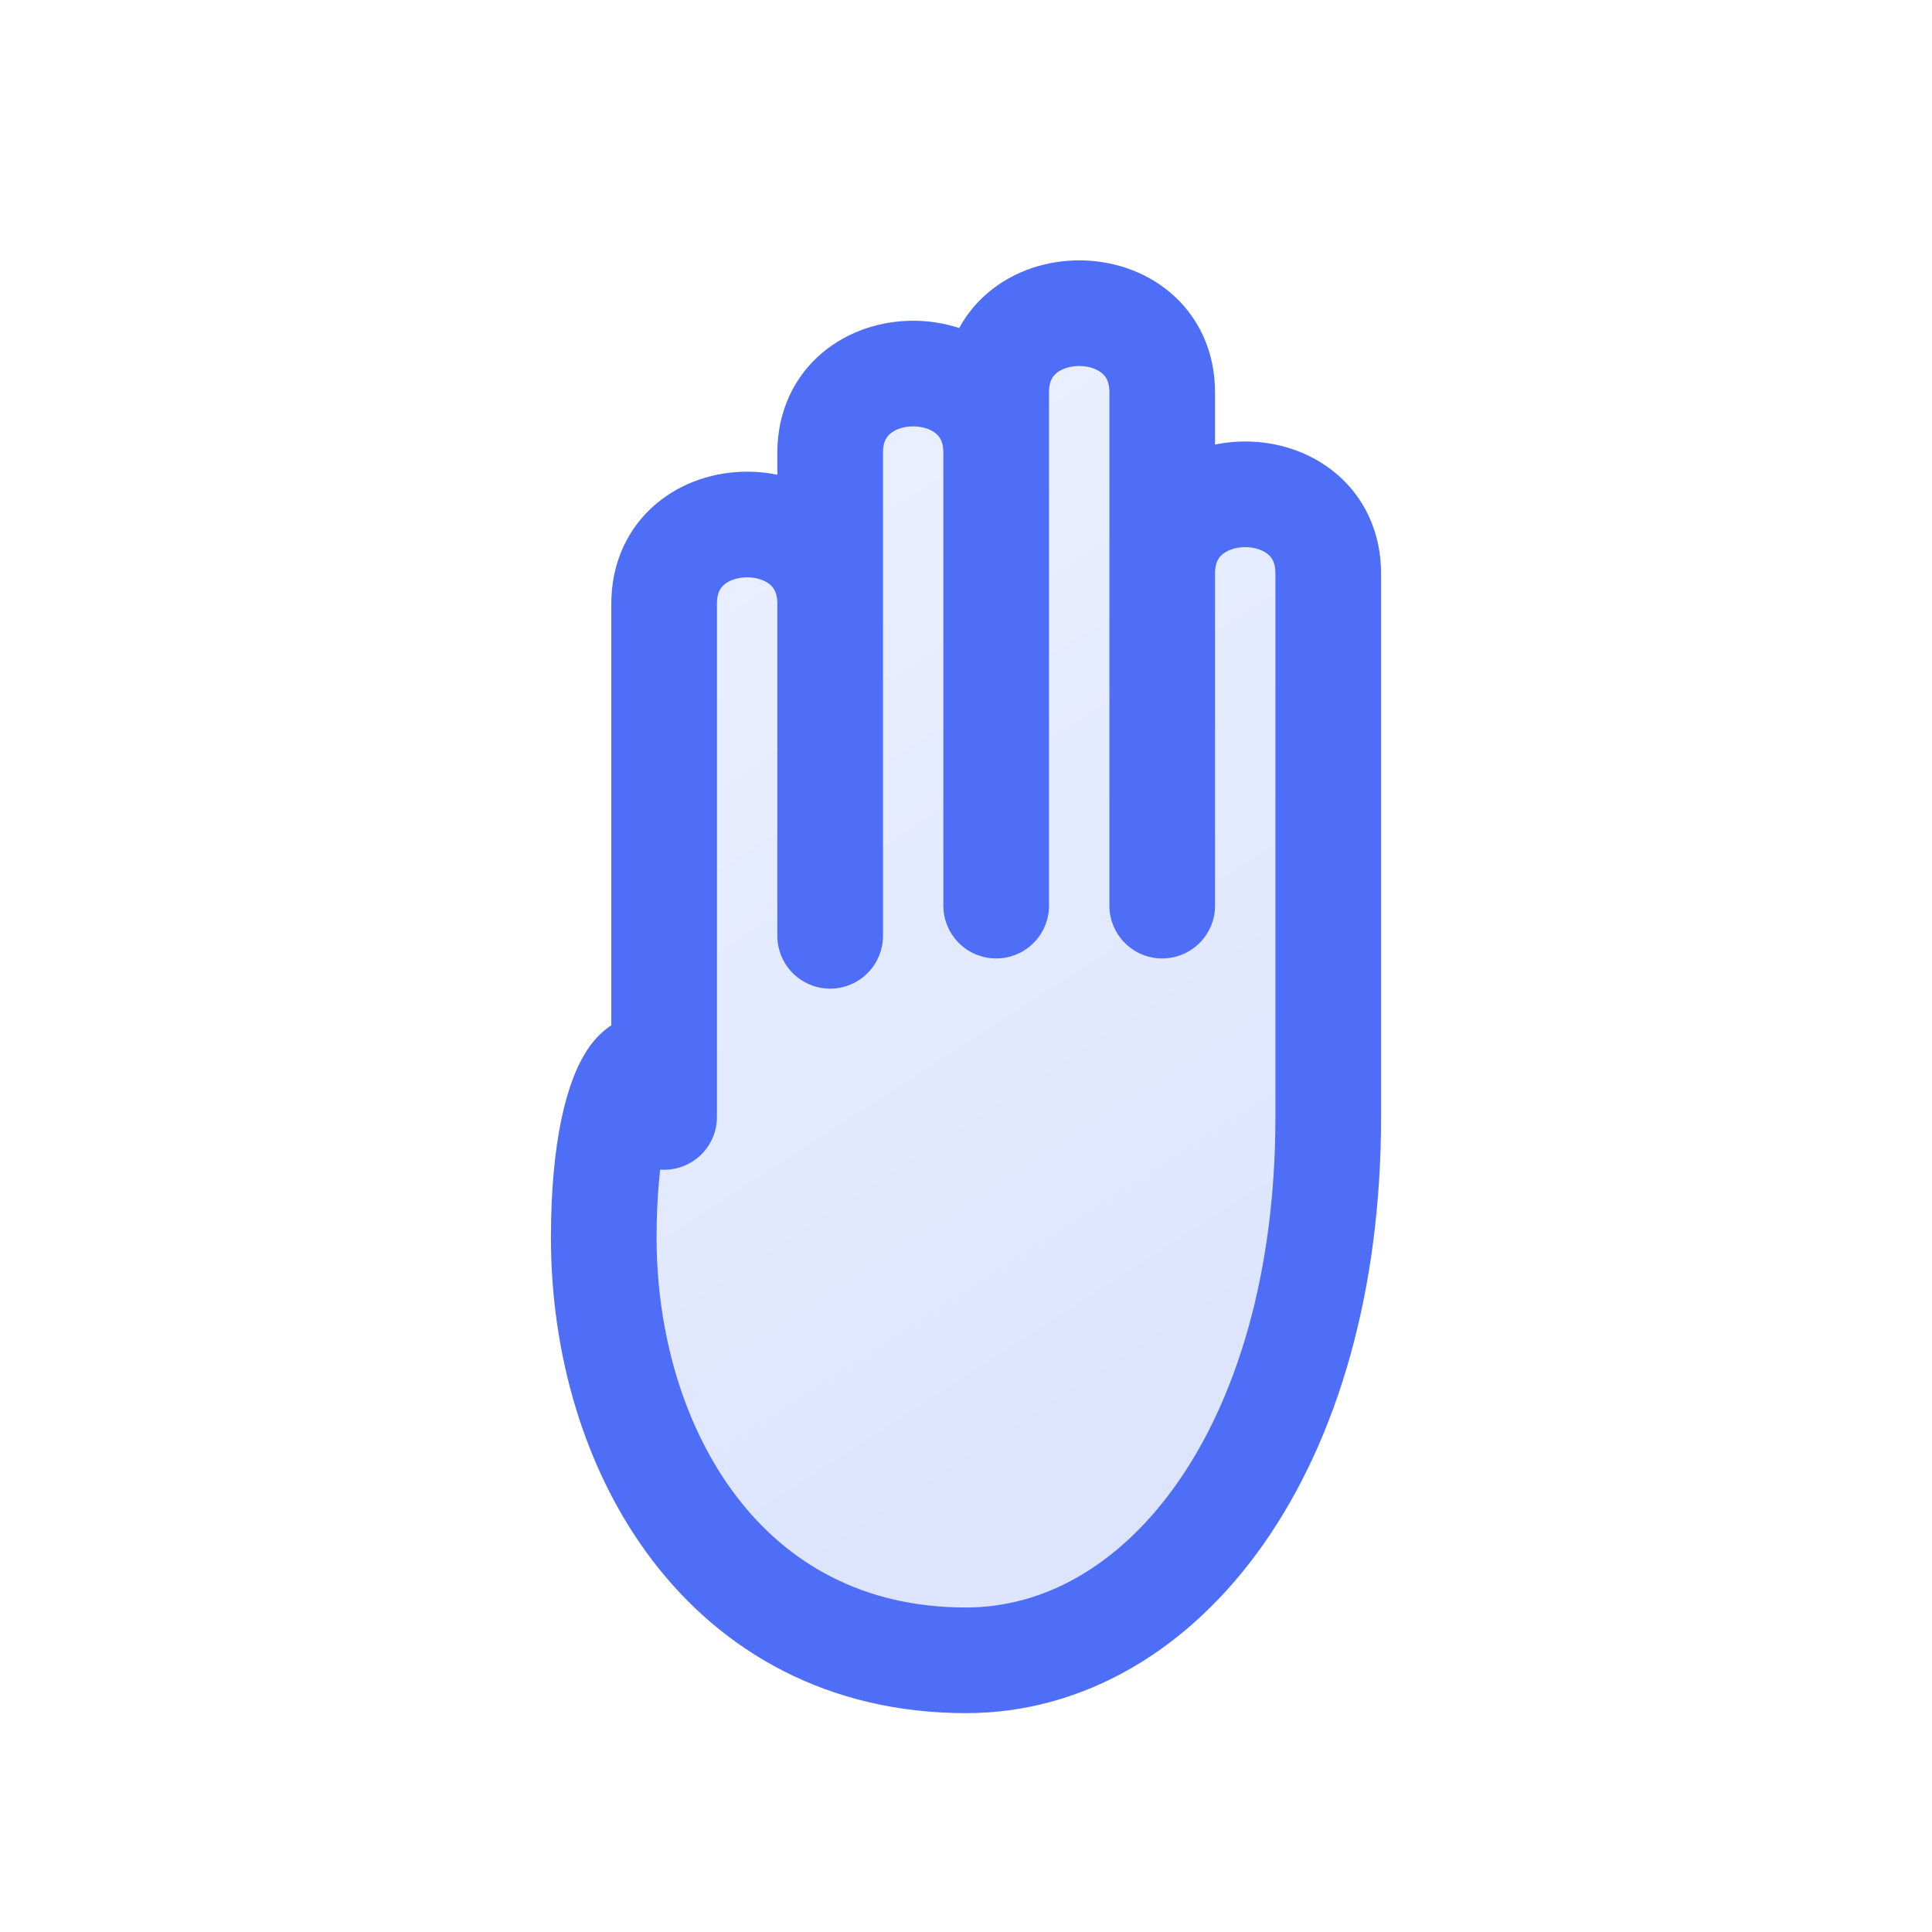
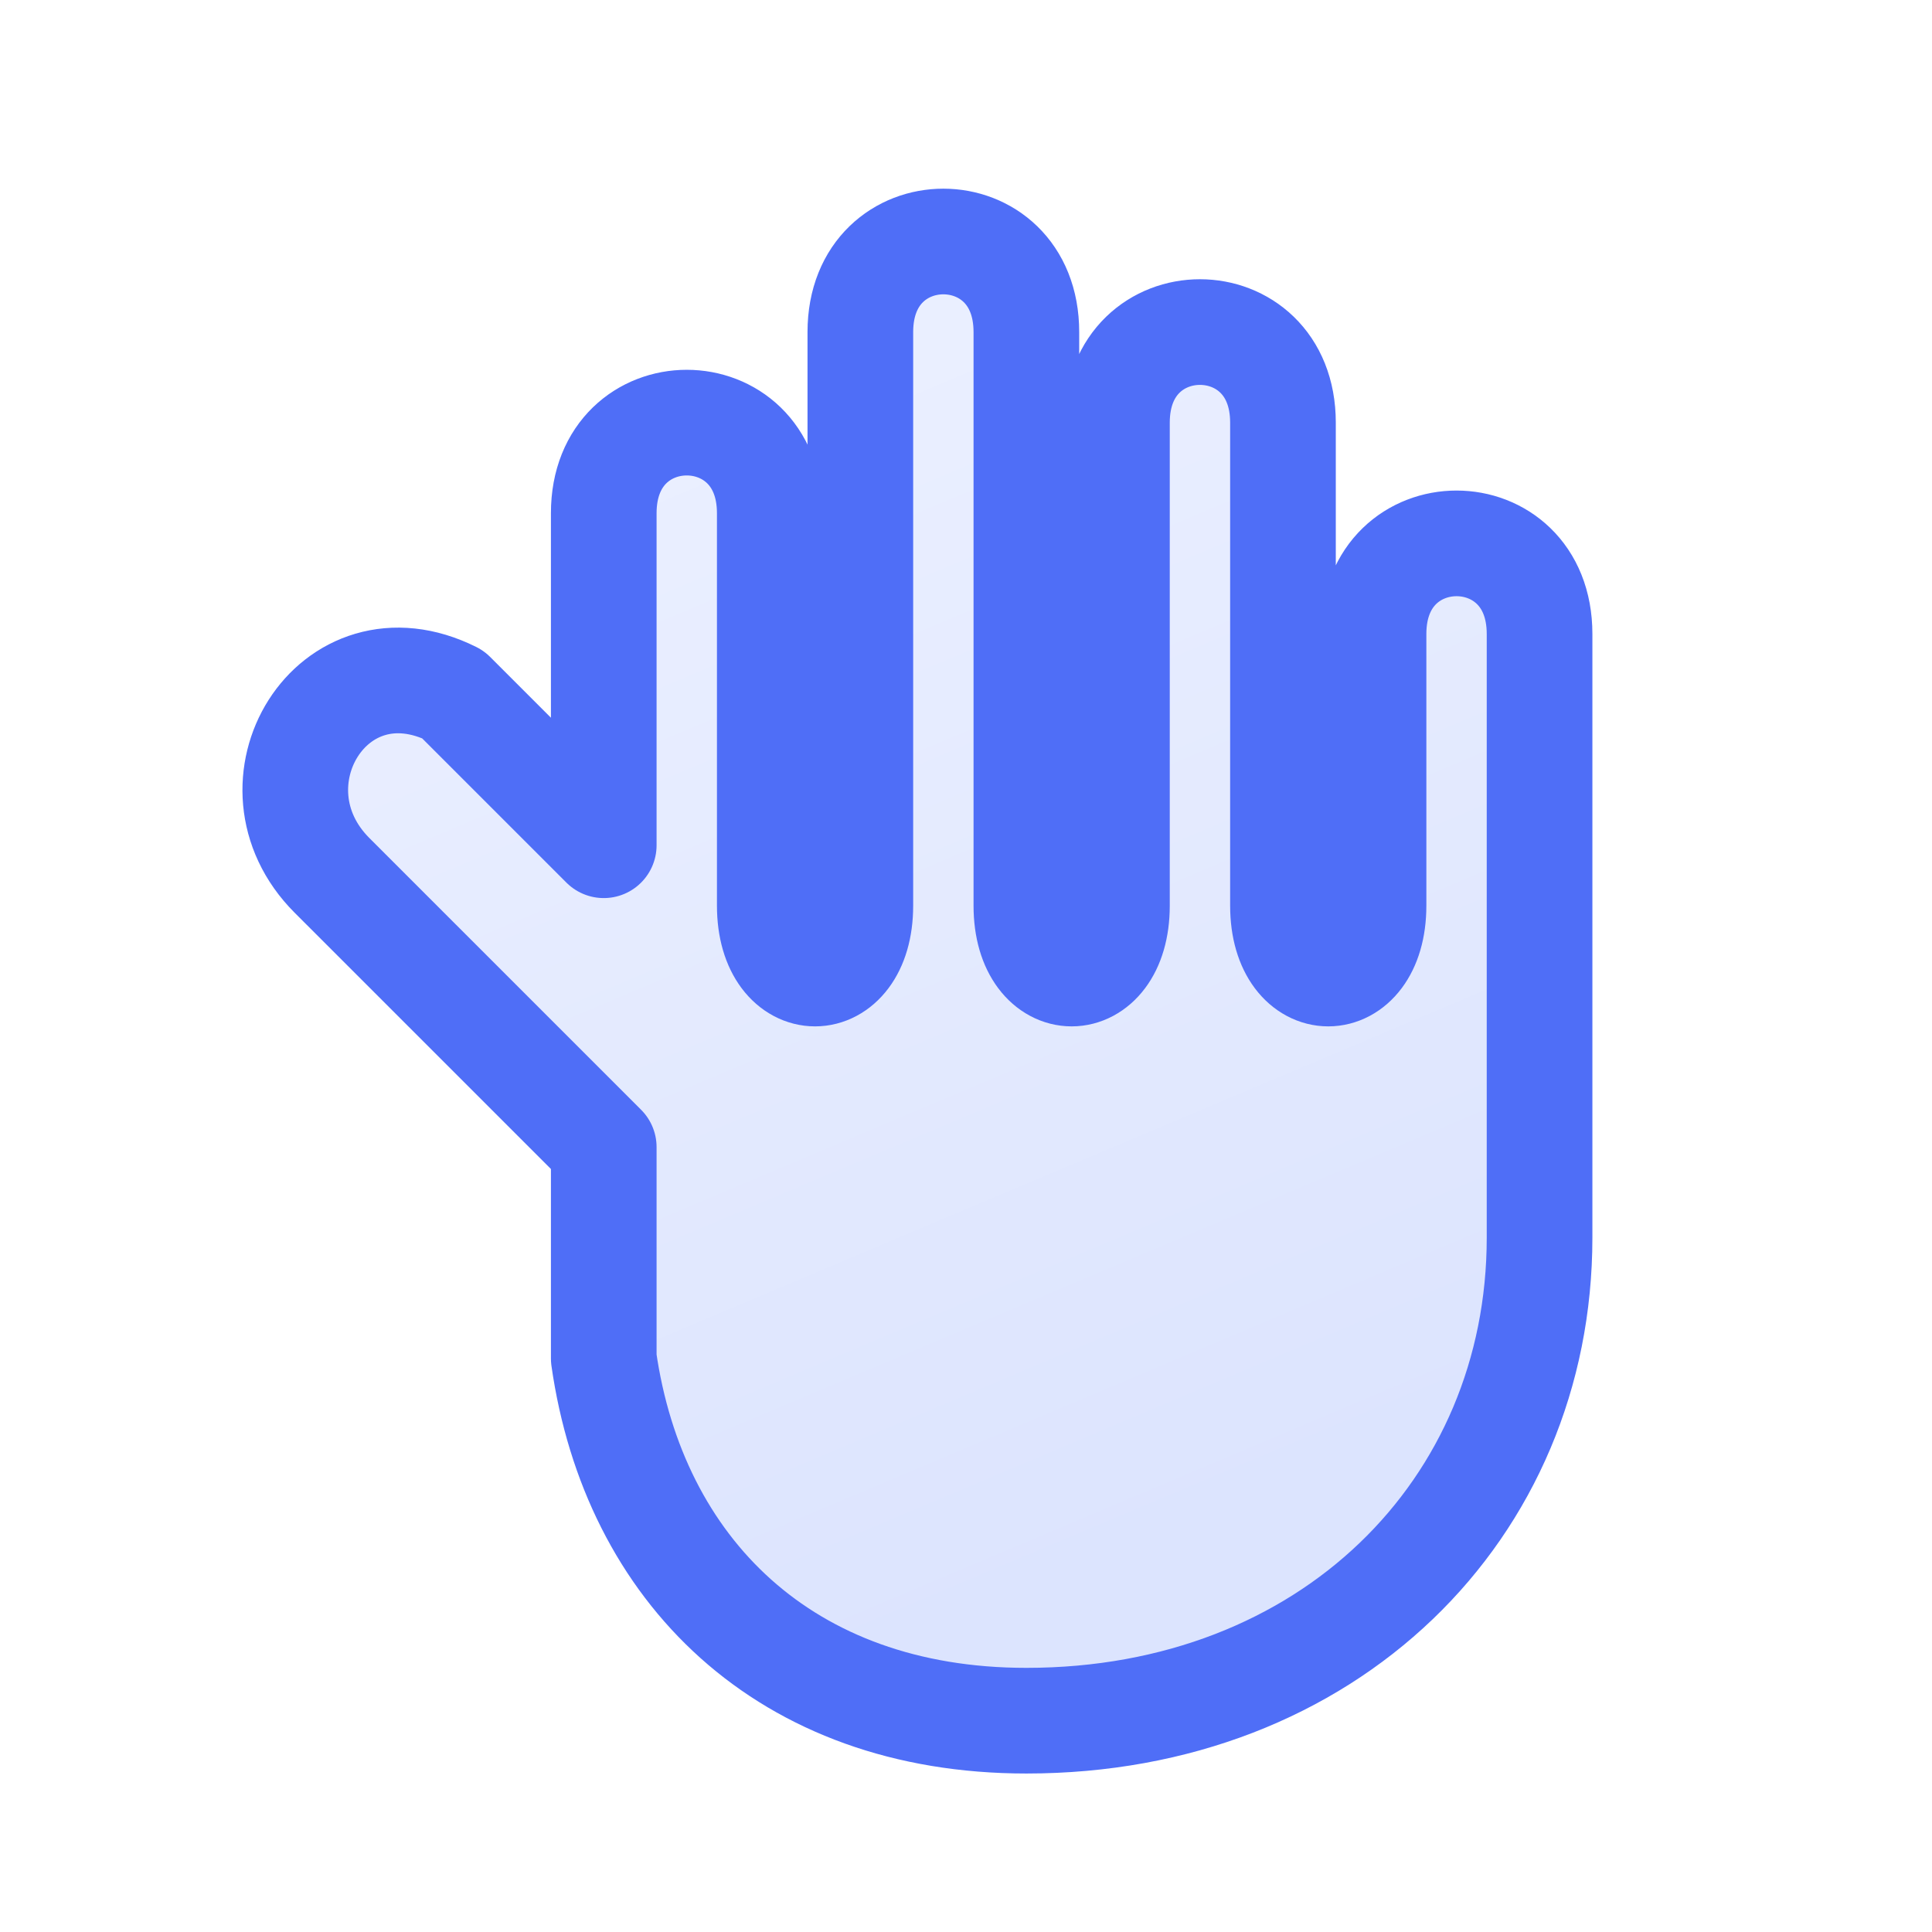
<svg xmlns="http://www.w3.org/2000/svg" width="128" height="128" viewBox="0 0 128 128">
  <defs>
    <linearGradient id="wash" x1="0" y1="0" x2="0.35" y2="1">
      <stop offset="0" stop-color="#EEF2FF" />
      <stop offset="1" stop-color="#DCE4FE" />
    </linearGradient>
  </defs>
  <g fill="none" stroke="#4F6EF7" stroke-width="7.0" stroke-linecap="round" stroke-linejoin="round">
-     <path d="M44 74 V40 C44 33 55 33 55 40 V62 V30 C55 23 66 23 66 30 V60 V26                  C66 19 77 19 77 26 V60 V38 C77 31 88 31 88 38 V74                  C88 96 77 110 64 110 C48 110 40 96 40 82 C40 70 44 68 44 74 Z" fill="url(#wash)" />
+     <path d="M40 76 L22 58 C16 52 22 42 30 46 L40 56              L40 34 C40 26 51 26 51 34 L51 60 C51 66 57 66 57 60              L57 22 C57 14 68 14 68 22 L68 60 C68 66 74 66 74 60              L74 28 C74 20 85 20 85 28 L85 60 C85 66 91 66 91 60              L91 42 C91 34 102 34 102 42 L102 82              C102 100 88 114 68 114 C52 114 42 104 40 90 Z" fill="url(#wash)" />
  </g>
</svg>
